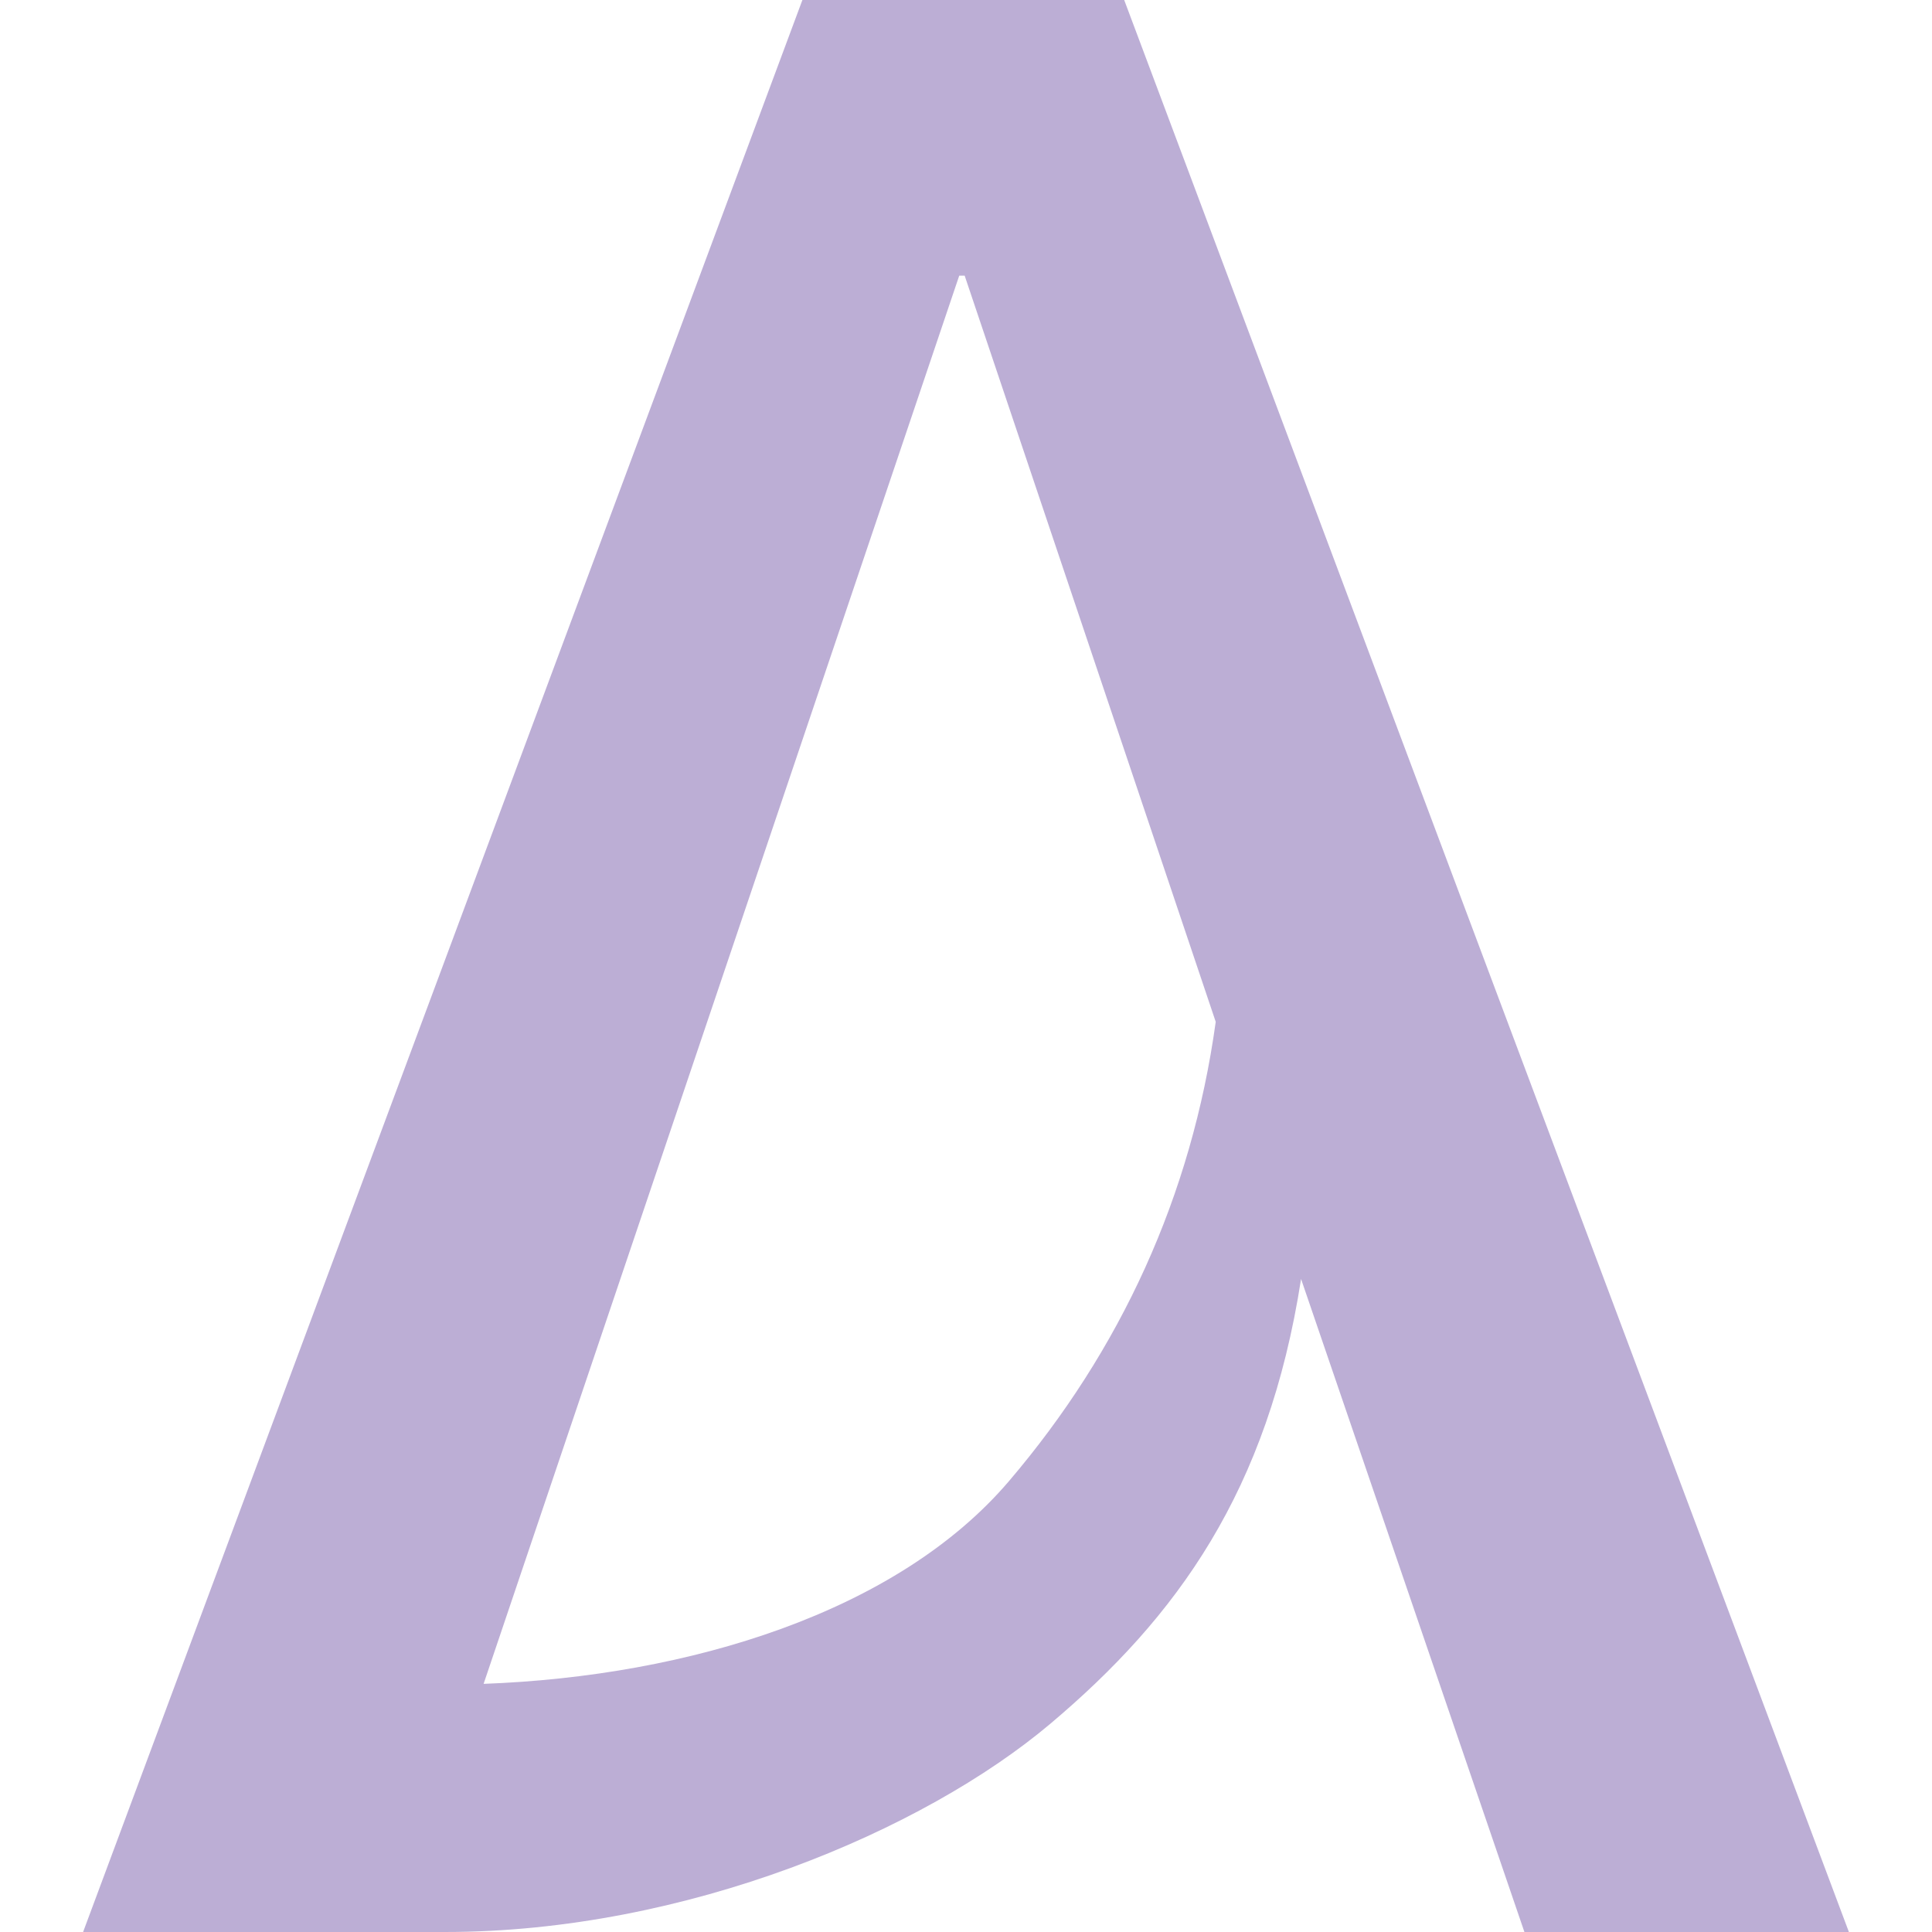
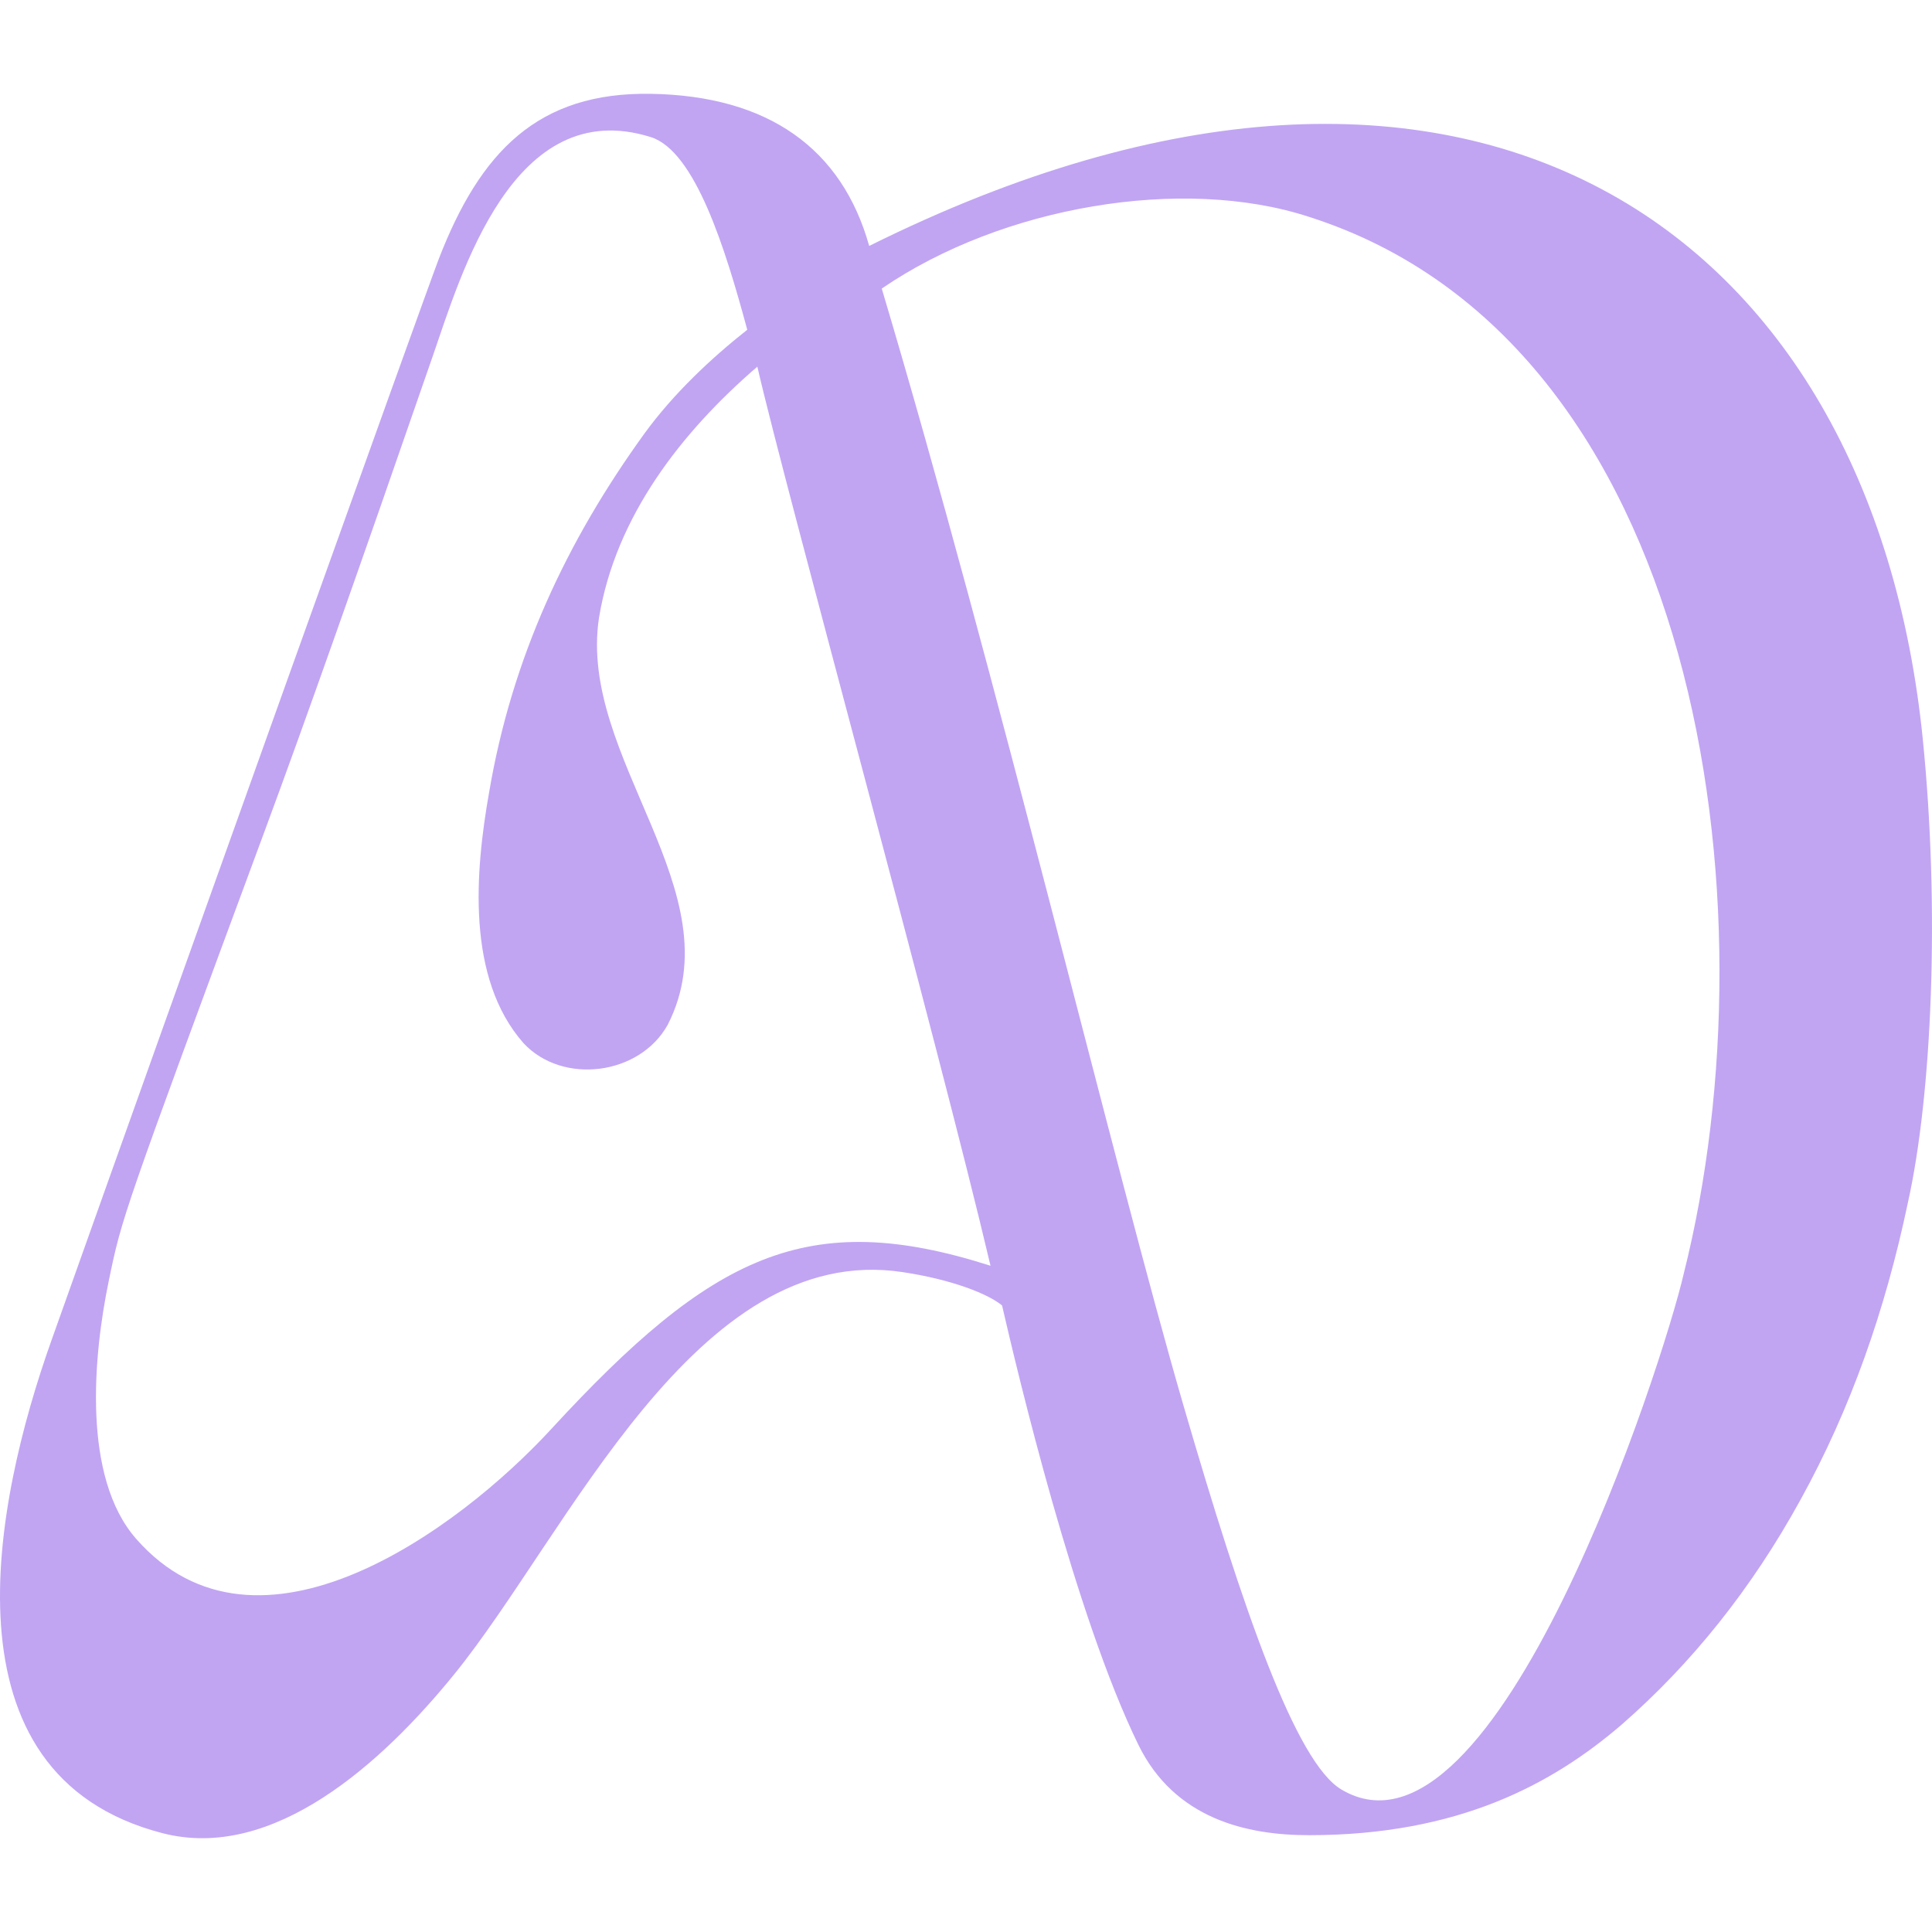
- <svg xmlns="http://www.w3.org/2000/svg" width="32" height="32" viewBox="0 0 85 93" fill="none">
-   <path fill-rule="evenodd" clip-rule="evenodd" d="M34.625 0L0 93L17.421 93C29.035 93 40.468 88.112 46.557 82.978C52.647 77.844 57.041 71.795 58.629 61.565L69.38 93H85L50.115 0H34.625ZM54.521 49.188L42.435 13.267H42.175L19.279 81.055C29.179 80.69 39.196 77.597 44.567 71.298C49.938 64.998 53.359 57.582 54.521 49.188Z" fill="#BCAED5" />
+ <svg xmlns="http://www.w3.org/2000/svg" width="32" height="32" viewBox="0 0 103 93" fill="none">
+   <path fill-rule="evenodd" clip-rule="evenodd" d="M102.507 34.384C99.762 7.207 78.349 -7.804 46.339 8.112C44.889 2.932 40.969 0.104 34.699 0.002C28.681 -0.099 25.607 3.079 23.389 8.813C22.719 10.544 9.575 47.246 2.734 66.486C-0.319 75.081 -3.328 89.615 8.641 92.726C14.571 94.275 20.402 88.959 24.212 84.266C30.274 76.801 37.071 61.136 48.129 62.821C50.764 63.217 52.686 63.986 53.422 64.597C54.245 68.171 57.32 81.132 60.691 88.021C62.624 91.968 66.467 92.839 69.783 92.839C77.755 92.839 82.763 90.113 86.441 86.957C90.175 83.7 93.381 79.707 95.984 74.968C98.652 70.139 100.508 64.868 101.716 59.111C103 53.354 103.427 43.493 102.507 34.384ZM29.395 71.179C24.454 76.552 13.736 84.424 7.258 77.038C4.37 73.747 4.974 67.266 5.797 63.296C6.511 59.846 6.5 59.88 14.143 39.216C16.306 33.368 19.029 25.666 23.081 13.96C24.575 9.65 27.353 0.002 34.699 2.31C37.06 3.056 38.674 8.259 39.838 12.58C37.906 14.107 35.896 15.995 34.359 18.11C30.188 23.873 27.289 30.099 26.079 37.225C25.328 41.46 24.848 47.142 27.913 50.617C29.998 52.853 34.103 52.331 35.599 49.633C39.213 42.543 30.806 35.434 31.932 27.951C32.822 22.506 36.368 18.003 40.376 14.548C41.837 20.924 50.018 50.617 52.807 62.481C43.045 59.36 37.949 61.893 29.395 71.179ZM47.009 10.385C53.422 5.989 63.058 4.363 69.783 6.56C90.664 13.217 94.718 43.205 89.768 62.889C88.692 67.583 79.777 95.295 71.518 90.407C69.091 88.971 66.29 80.915 63.085 69.899C59.417 57.288 53.169 31.05 47.009 10.385Z" fill="#C1A5F3" />
</svg>
